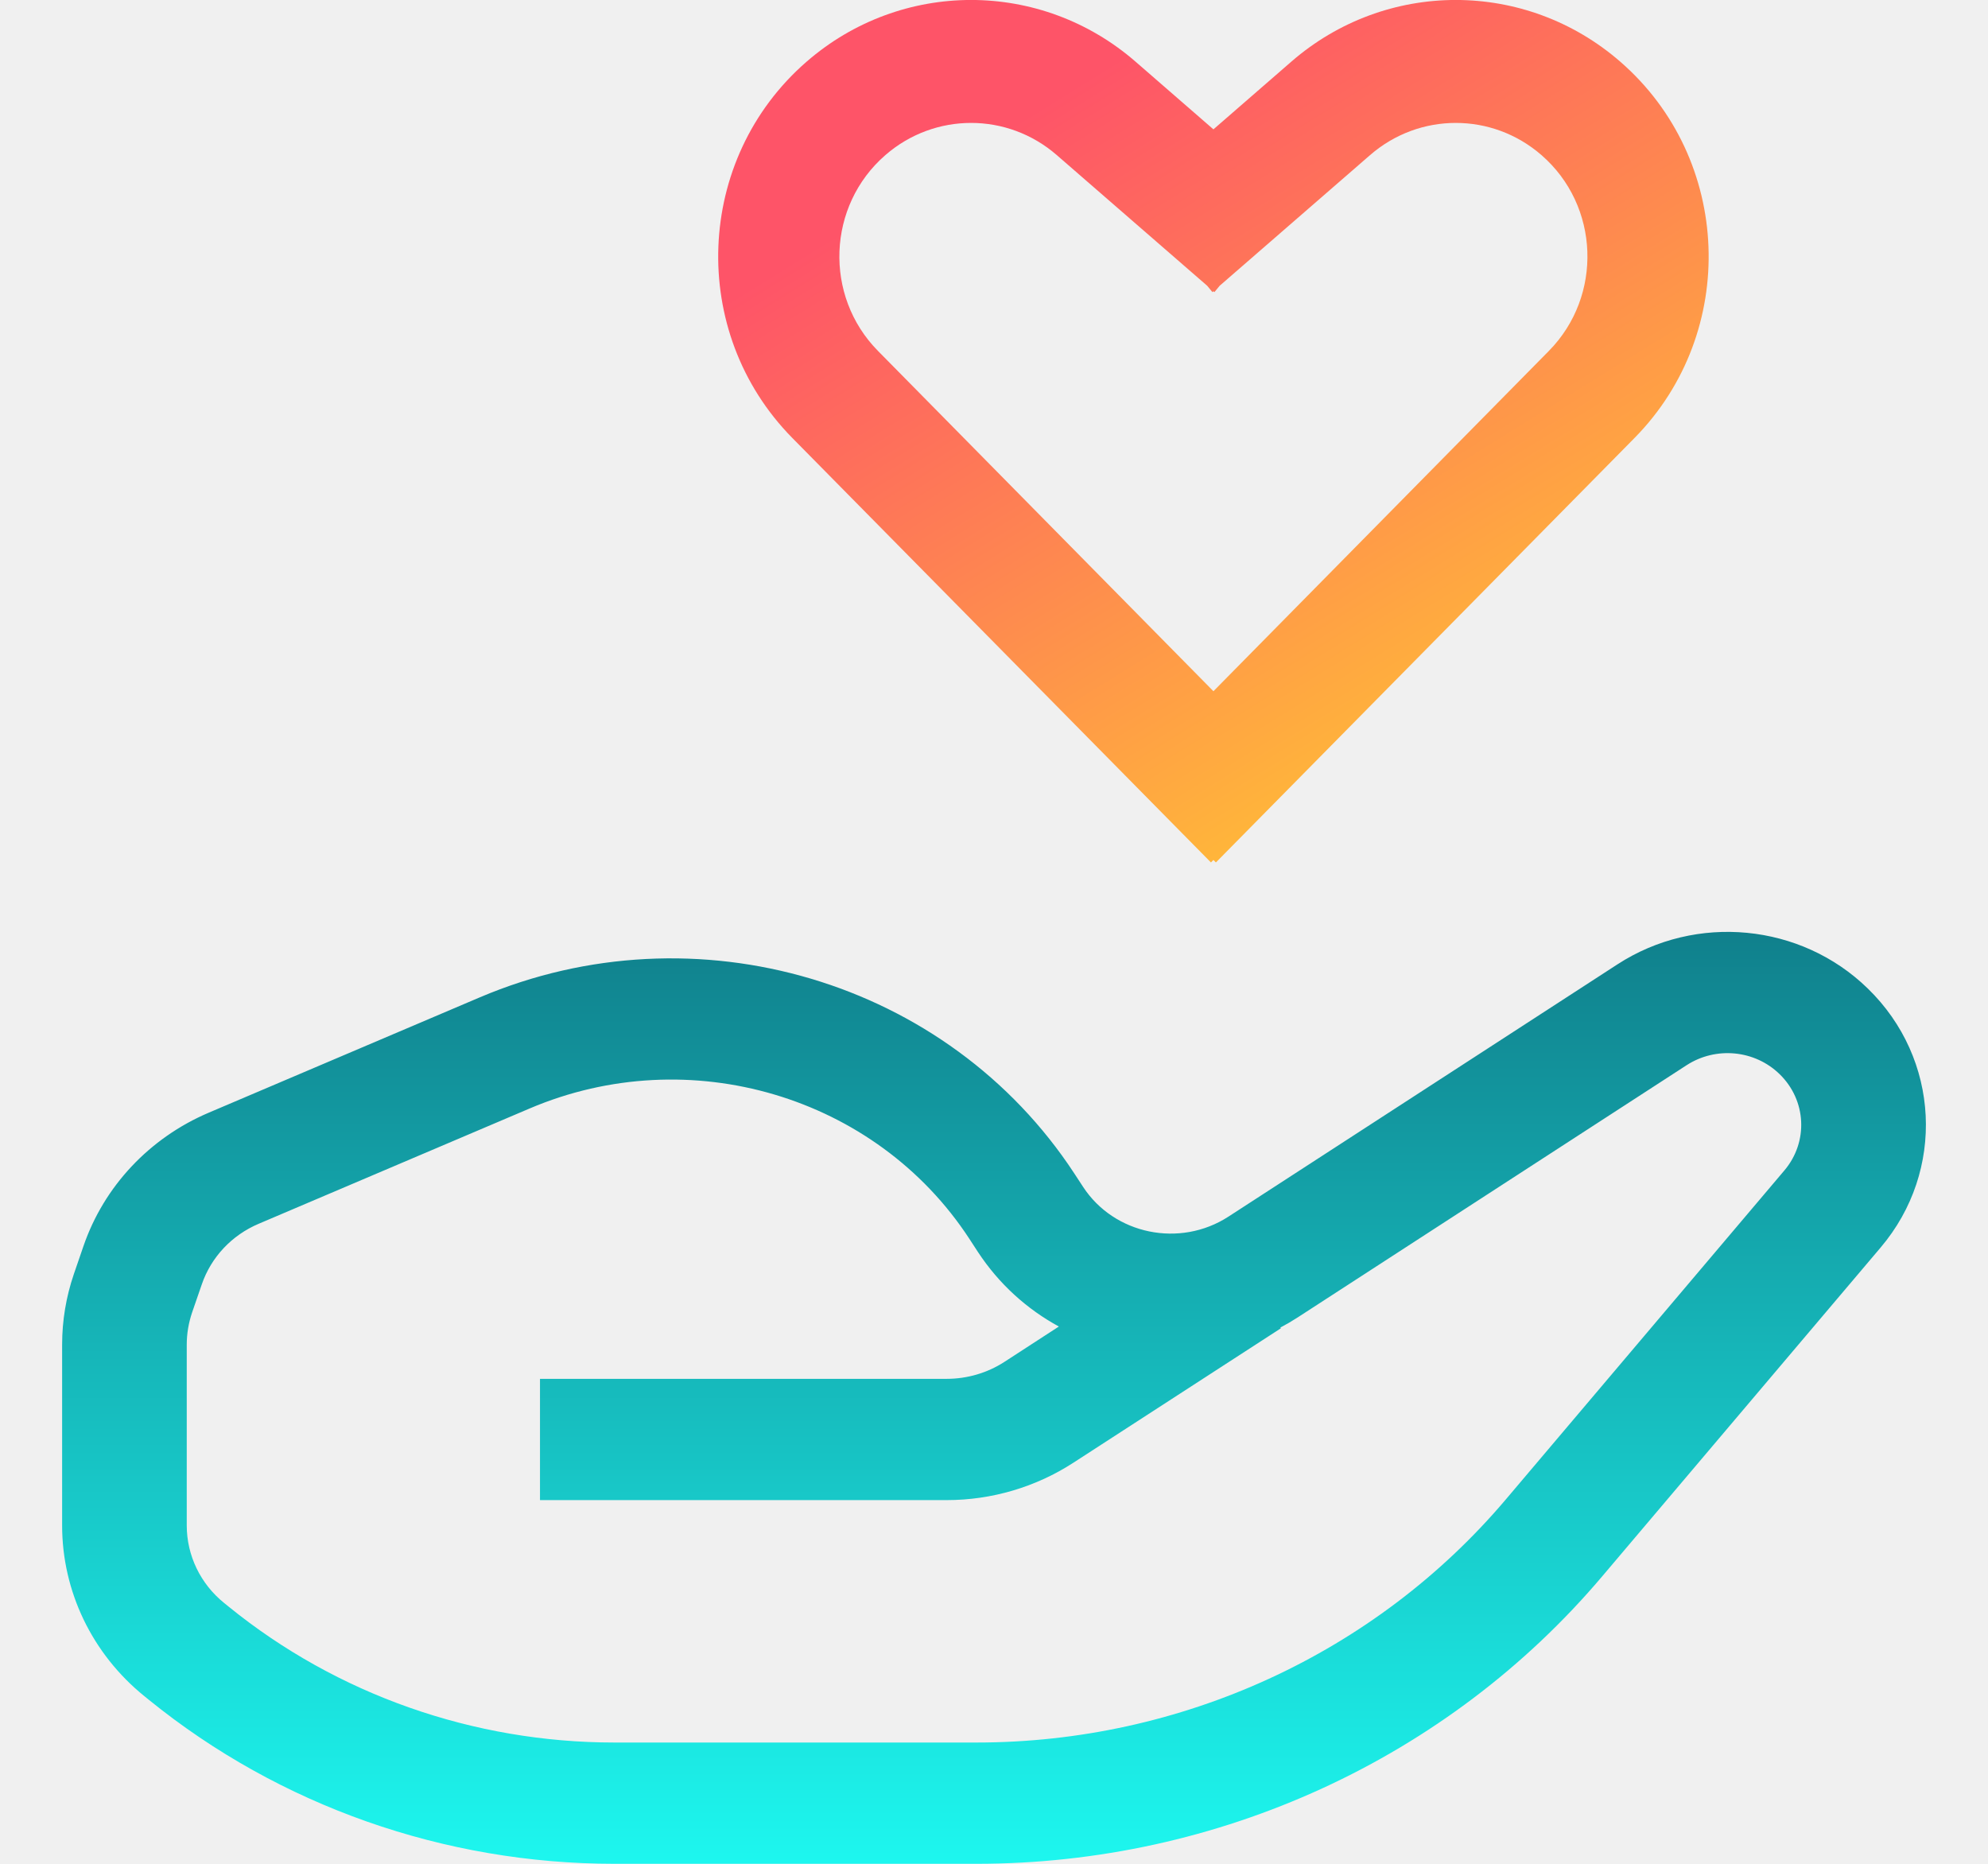
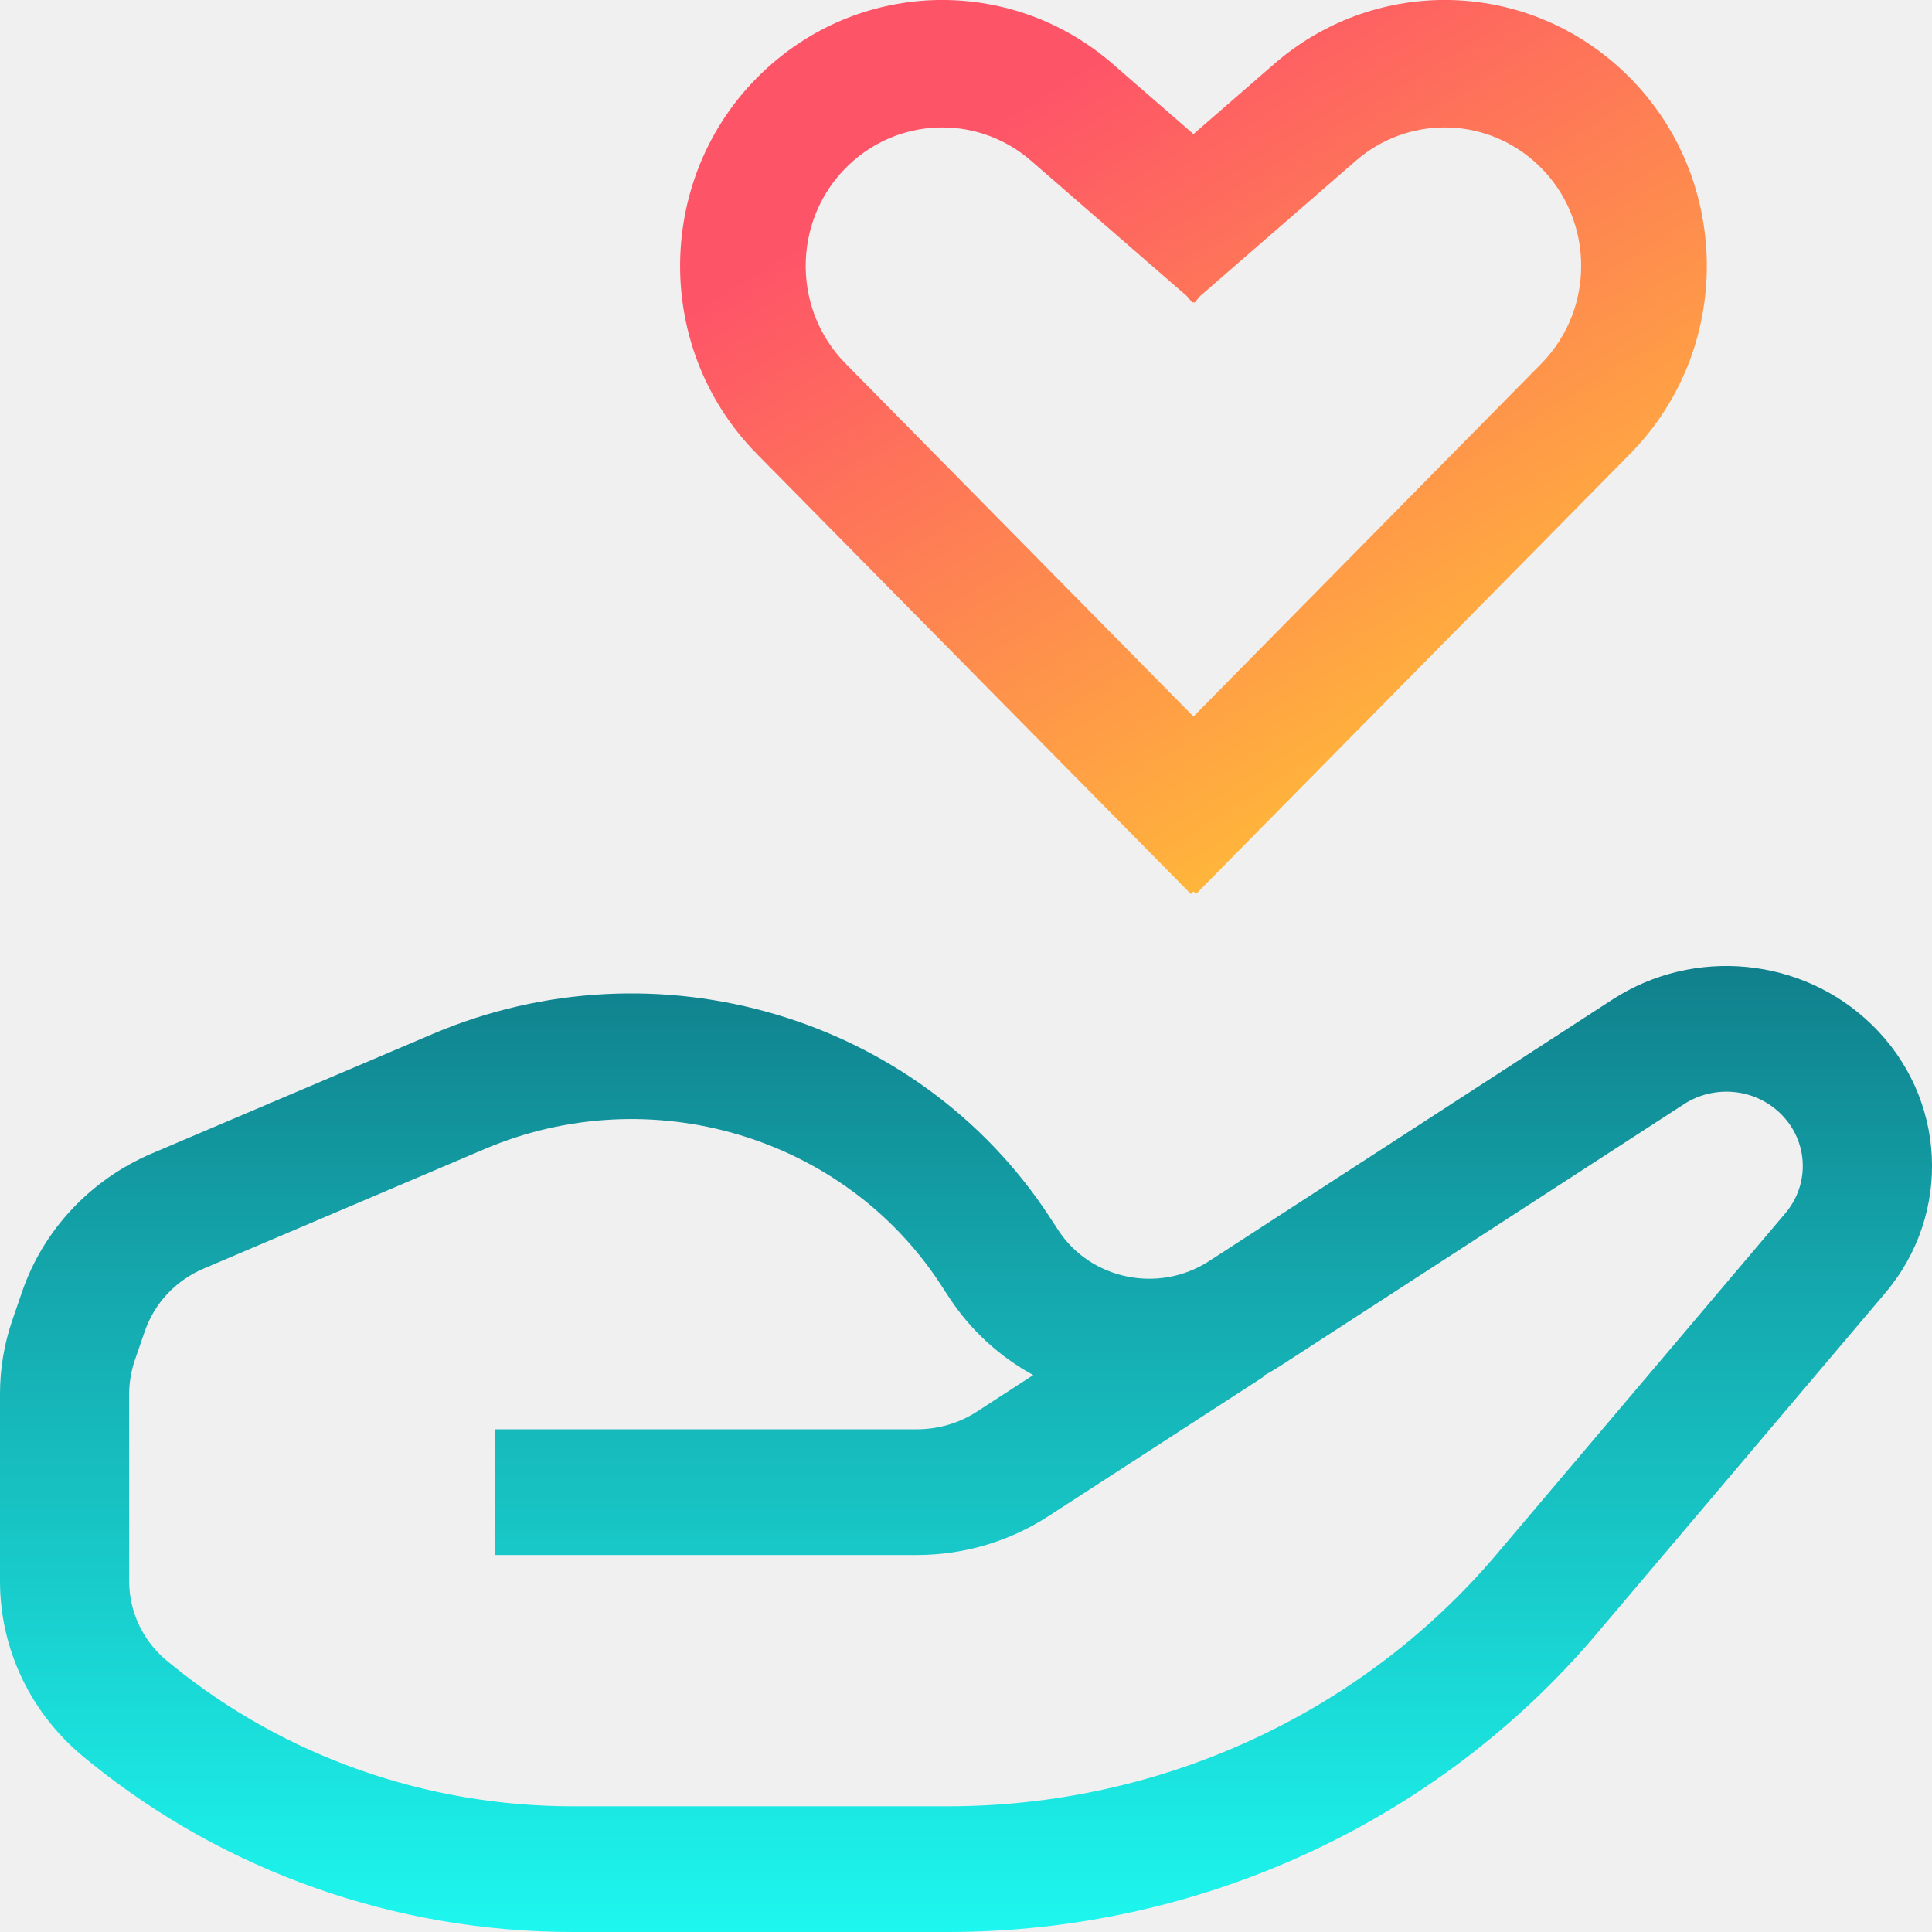
- <svg xmlns="http://www.w3.org/2000/svg" width="16" height="15" viewBox="0 0 16 15" fill="none">
+ <svg xmlns="http://www.w3.org/2000/svg" width="15" height="15" viewBox="0 0 15 15" fill="none">
  <g clip-path="url(#clip0_7416_32468)">
-     <path fill-rule="evenodd" clip-rule="evenodd" d="M6.491 0.497C7.253 -0.166 8.378 -0.166 9.14 0.497L9.766 1.041L10.392 0.497C11.154 -0.166 12.279 -0.166 13.041 0.497C13.941 1.279 13.994 2.673 13.156 3.524L9.786 6.941L9.766 6.921L9.746 6.941L6.376 3.524C5.538 2.673 5.591 1.279 6.491 0.497ZM9.766 5.563L12.466 2.824C12.902 2.381 12.875 1.655 12.406 1.248C12.009 0.903 11.424 0.903 11.027 1.248L9.816 2.3L9.774 2.351L9.766 2.344L9.758 2.351L9.716 2.3L8.505 1.248C8.108 0.903 7.523 0.903 7.126 1.248C6.657 1.655 6.629 2.381 7.066 2.824L9.766 5.563Z" fill="url(#paint0_linear_7416_32468)" />
-     <path fill-rule="evenodd" clip-rule="evenodd" d="M13.018 7.761C13.651 7.35 14.494 7.431 15.032 7.955C15.614 8.52 15.659 9.423 15.136 10.04L12.892 12.69C11.653 14.152 9.807 15 7.859 15H4.945C3.576 15 2.25 14.533 1.199 13.681L1.162 13.651C0.742 13.311 0.5 12.808 0.5 12.277V10.821C0.5 10.628 0.532 10.437 0.594 10.255L0.672 10.028C0.837 9.548 1.203 9.158 1.68 8.955L3.861 8.027C5.598 7.288 7.629 7.89 8.647 9.445L8.717 9.552C8.968 9.936 9.496 10.044 9.886 9.792L13.018 7.761ZM14.323 8.645C14.123 8.45 13.81 8.42 13.574 8.573L10.442 10.604C10.397 10.633 10.351 10.66 10.305 10.684L10.309 10.69L8.639 11.772C8.337 11.968 7.982 12.073 7.619 12.073H4.346V11.097H7.619C7.784 11.097 7.945 11.05 8.083 10.961L8.522 10.676C8.265 10.536 8.04 10.334 7.87 10.075L7.801 9.969C7.049 8.819 5.547 8.374 4.263 8.921L2.082 9.849C1.865 9.941 1.699 10.118 1.624 10.337L1.546 10.563C1.518 10.646 1.503 10.733 1.503 10.821V12.277C1.503 12.518 1.613 12.747 1.804 12.901L1.841 12.931C2.712 13.638 3.811 14.024 4.945 14.024H7.859C9.507 14.024 11.069 13.307 12.118 12.069L14.361 9.42C14.556 9.19 14.539 8.855 14.323 8.645Z" fill="url(#paint1_linear_7416_32468)" />
+     <path fill-rule="evenodd" clip-rule="evenodd" d="M5.991 0.497C6.753 -0.166 7.878 -0.166 8.64 0.497L9.266 1.041L9.892 0.497C10.654 -0.166 11.779 -0.166 12.541 0.497C13.441 1.279 13.494 2.673 12.656 3.524L9.286 6.941L9.266 6.921L9.246 6.941L5.876 3.524C5.038 2.673 5.091 1.279 5.991 0.497ZM9.266 5.563L11.966 2.824C12.402 2.381 12.375 1.655 11.906 1.248C11.509 0.903 10.924 0.903 10.527 1.248L9.316 2.3L9.274 2.351L9.266 2.344L9.258 2.351L9.216 2.3L8.005 1.248C7.608 0.903 7.023 0.903 6.626 1.248C6.157 1.655 6.129 2.381 6.566 2.824L9.266 5.563Z" fill="url(#paint0_linear_7416_32468)" />
+     <path fill-rule="evenodd" clip-rule="evenodd" d="M12.518 7.761C13.151 7.35 13.994 7.431 14.532 7.955C15.114 8.52 15.159 9.423 14.636 10.04L12.392 12.69C11.153 14.152 9.307 15 7.359 15H4.445C3.076 15 1.75 14.533 0.699 13.681L0.662 13.651C0.242 13.311 0 12.808 0 12.277V10.821C0 10.628 0.032 10.437 0.094 10.255L0.172 10.028C0.337 9.548 0.703 9.158 1.18 8.955L3.361 8.027C5.098 7.288 7.129 7.89 8.147 9.445L8.217 9.552C8.468 9.936 8.996 10.044 9.386 9.792L12.518 7.761ZM13.823 8.645C13.623 8.45 13.31 8.42 13.074 8.573L9.942 10.604C9.897 10.633 9.851 10.66 9.805 10.684L9.809 10.69L8.139 11.772C7.837 11.968 7.482 12.073 7.119 12.073H3.846V11.097H7.119C7.284 11.097 7.445 11.05 7.583 10.961L8.022 10.676C7.766 10.536 7.54 10.334 7.37 10.075L7.301 9.969C6.549 8.819 5.047 8.374 3.763 8.921L1.582 9.849C1.365 9.941 1.199 10.118 1.124 10.337L1.046 10.563C1.018 10.646 1.003 10.733 1.003 10.821V12.277C1.003 12.518 1.113 12.747 1.304 12.901L1.341 12.931C2.212 13.638 3.311 14.024 4.445 14.024H7.359C9.007 14.024 10.569 13.307 11.618 12.069L13.861 9.42C14.056 9.19 14.039 8.855 13.823 8.645Z" fill="url(#paint1_linear_7416_32468)" />
  </g>
  <defs>
-     <linearGradient id="paint0_linear_7416_32468" x1="9.766" y1="0" x2="14.201" y2="7.16" gradientUnits="userSpaceOnUse">
+     <linearGradient id="paint0_linear_7416_32468" x1="9.266" y1="0" x2="13.701" y2="7.16" gradientUnits="userSpaceOnUse">
      <stop stop-color="#FE5468" />
      <stop offset="1" stop-color="#FFDF27" />
    </linearGradient>
-     <linearGradient id="paint1_linear_7416_32468" x1="8" y1="7.5" x2="8" y2="15" gradientUnits="userSpaceOnUse">
+     <linearGradient id="paint1_linear_7416_32468" x1="7.5" y1="7.5" x2="7.5" y2="15" gradientUnits="userSpaceOnUse">
      <stop stop-color="#10808C" />
      <stop offset="1" stop-color="#1DF7EF" />
    </linearGradient>
    <clipPath id="clip0_7416_32468">
-       <rect width="15" height="15" fill="white" transform="translate(0.5)" />
+       <rect width="15" height="15" fill="white" />
    </clipPath>
  </defs>
</svg>
